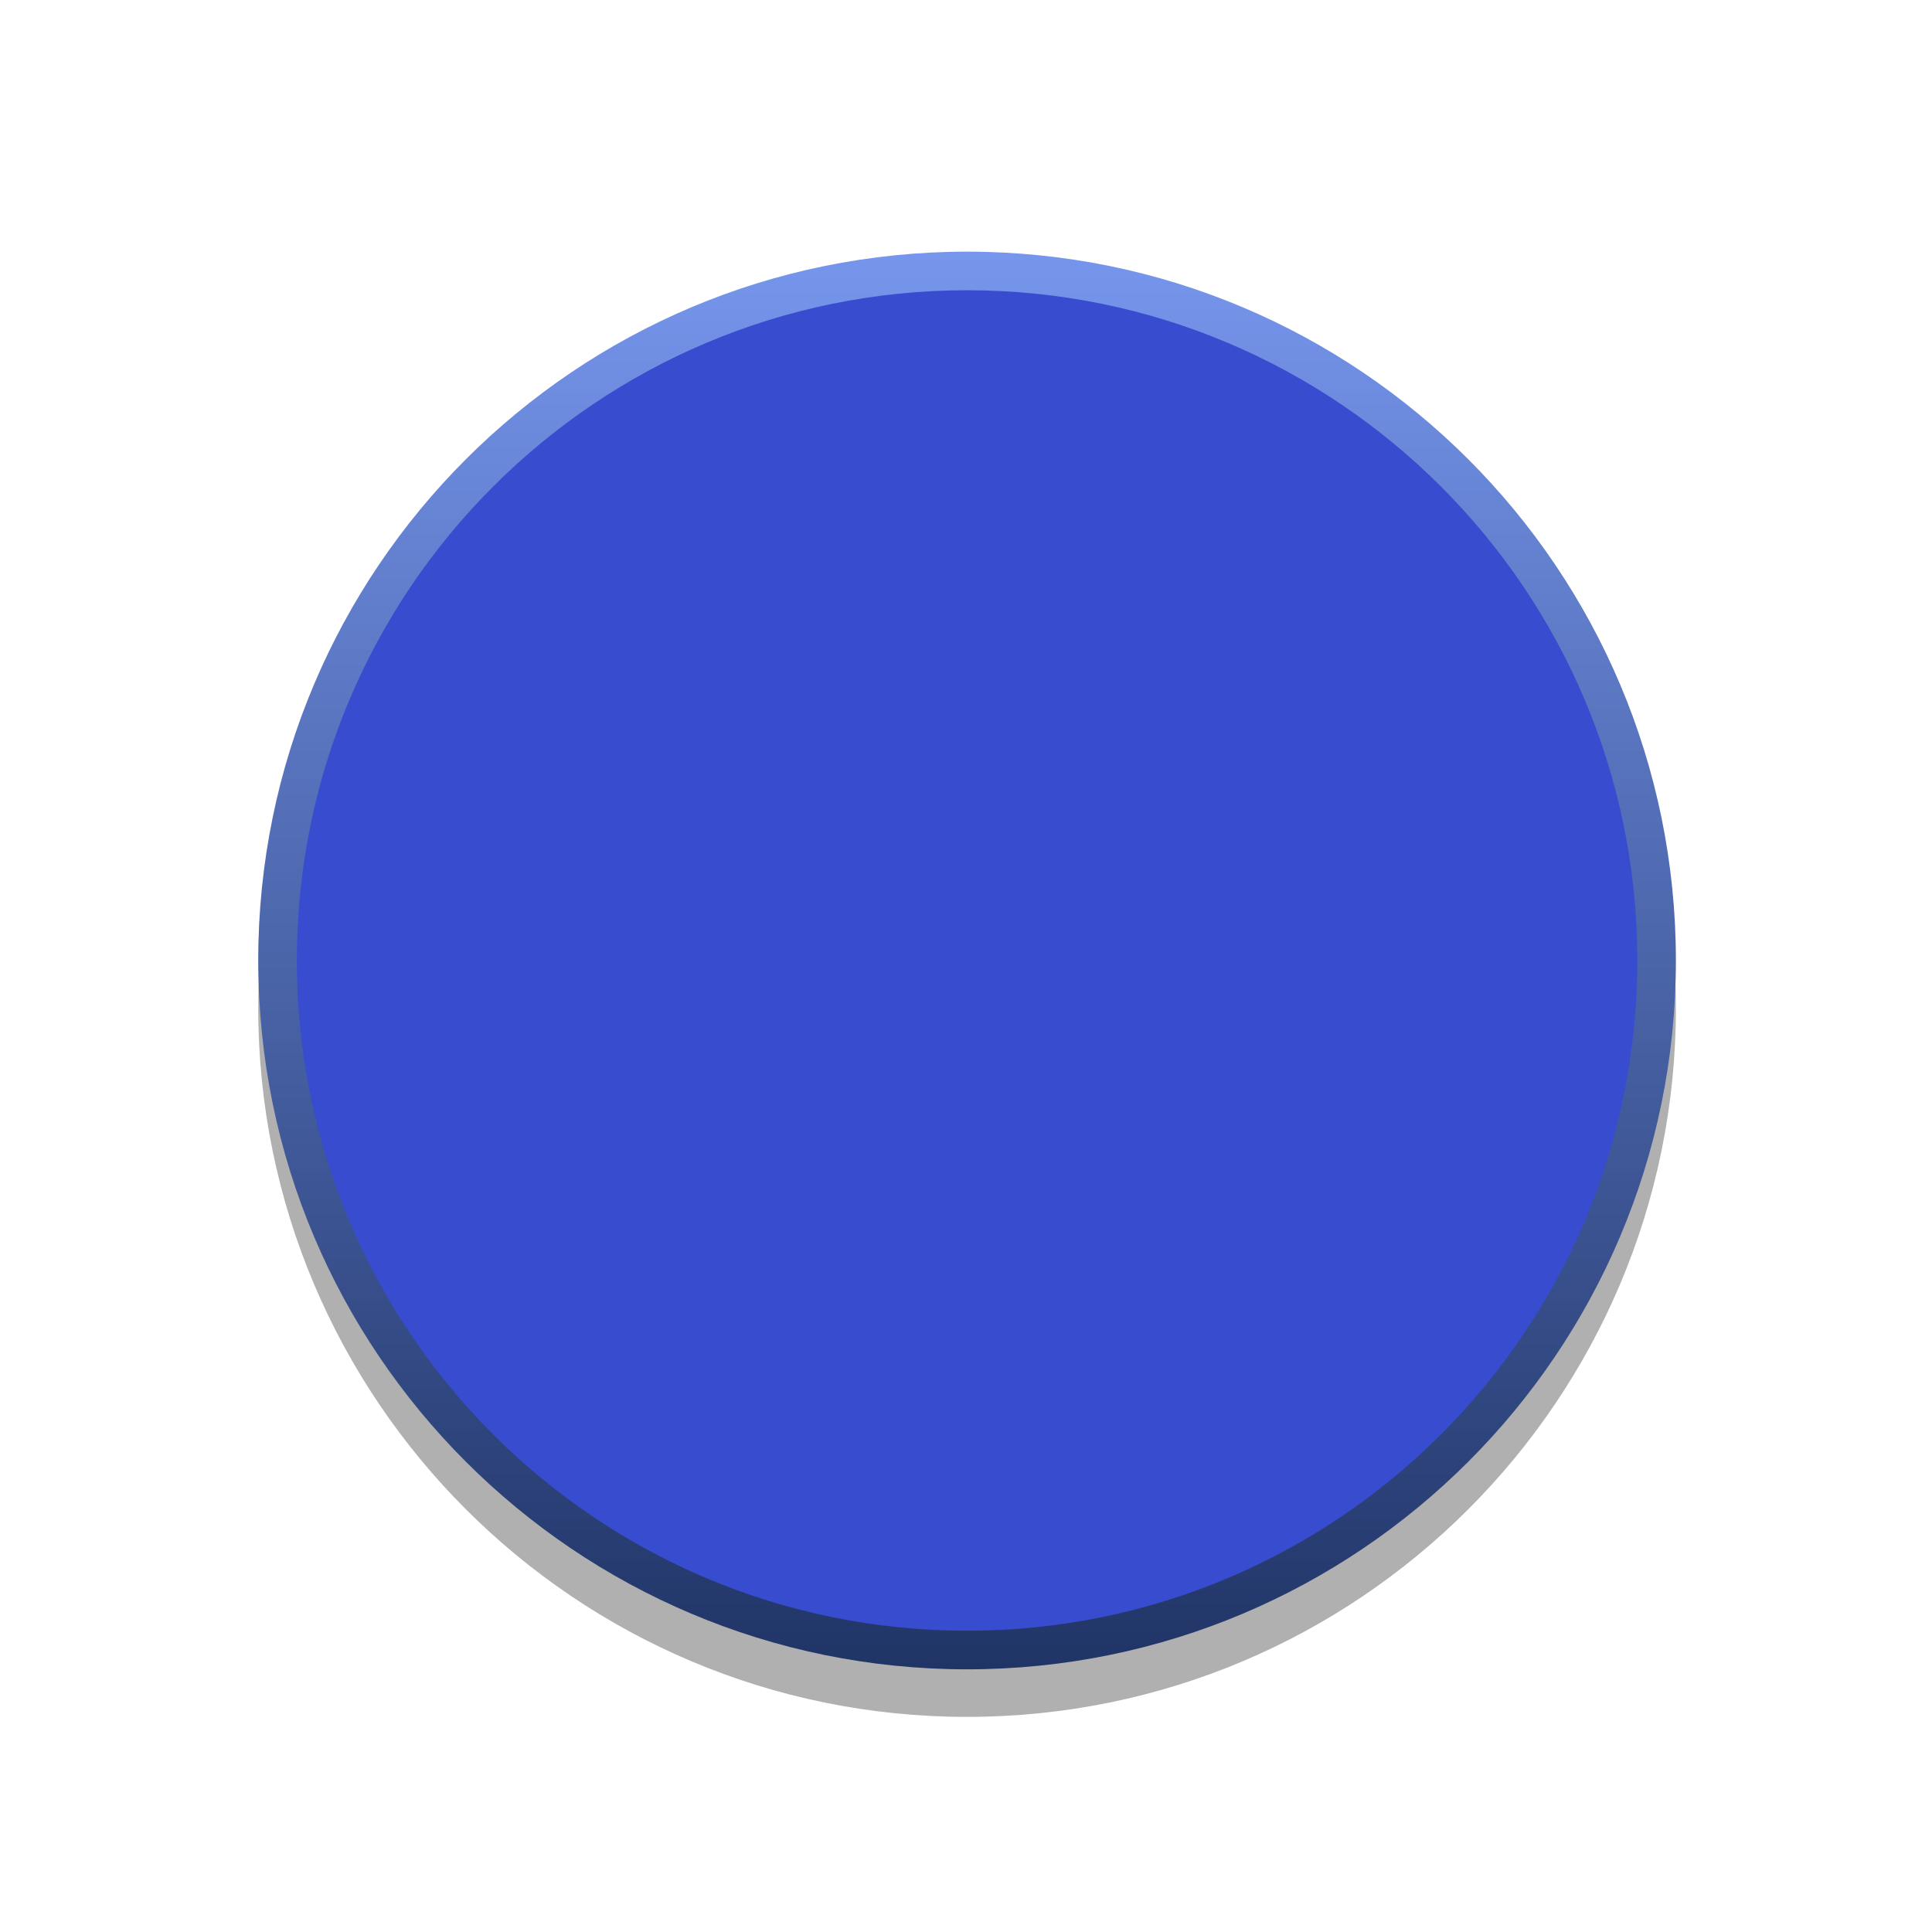
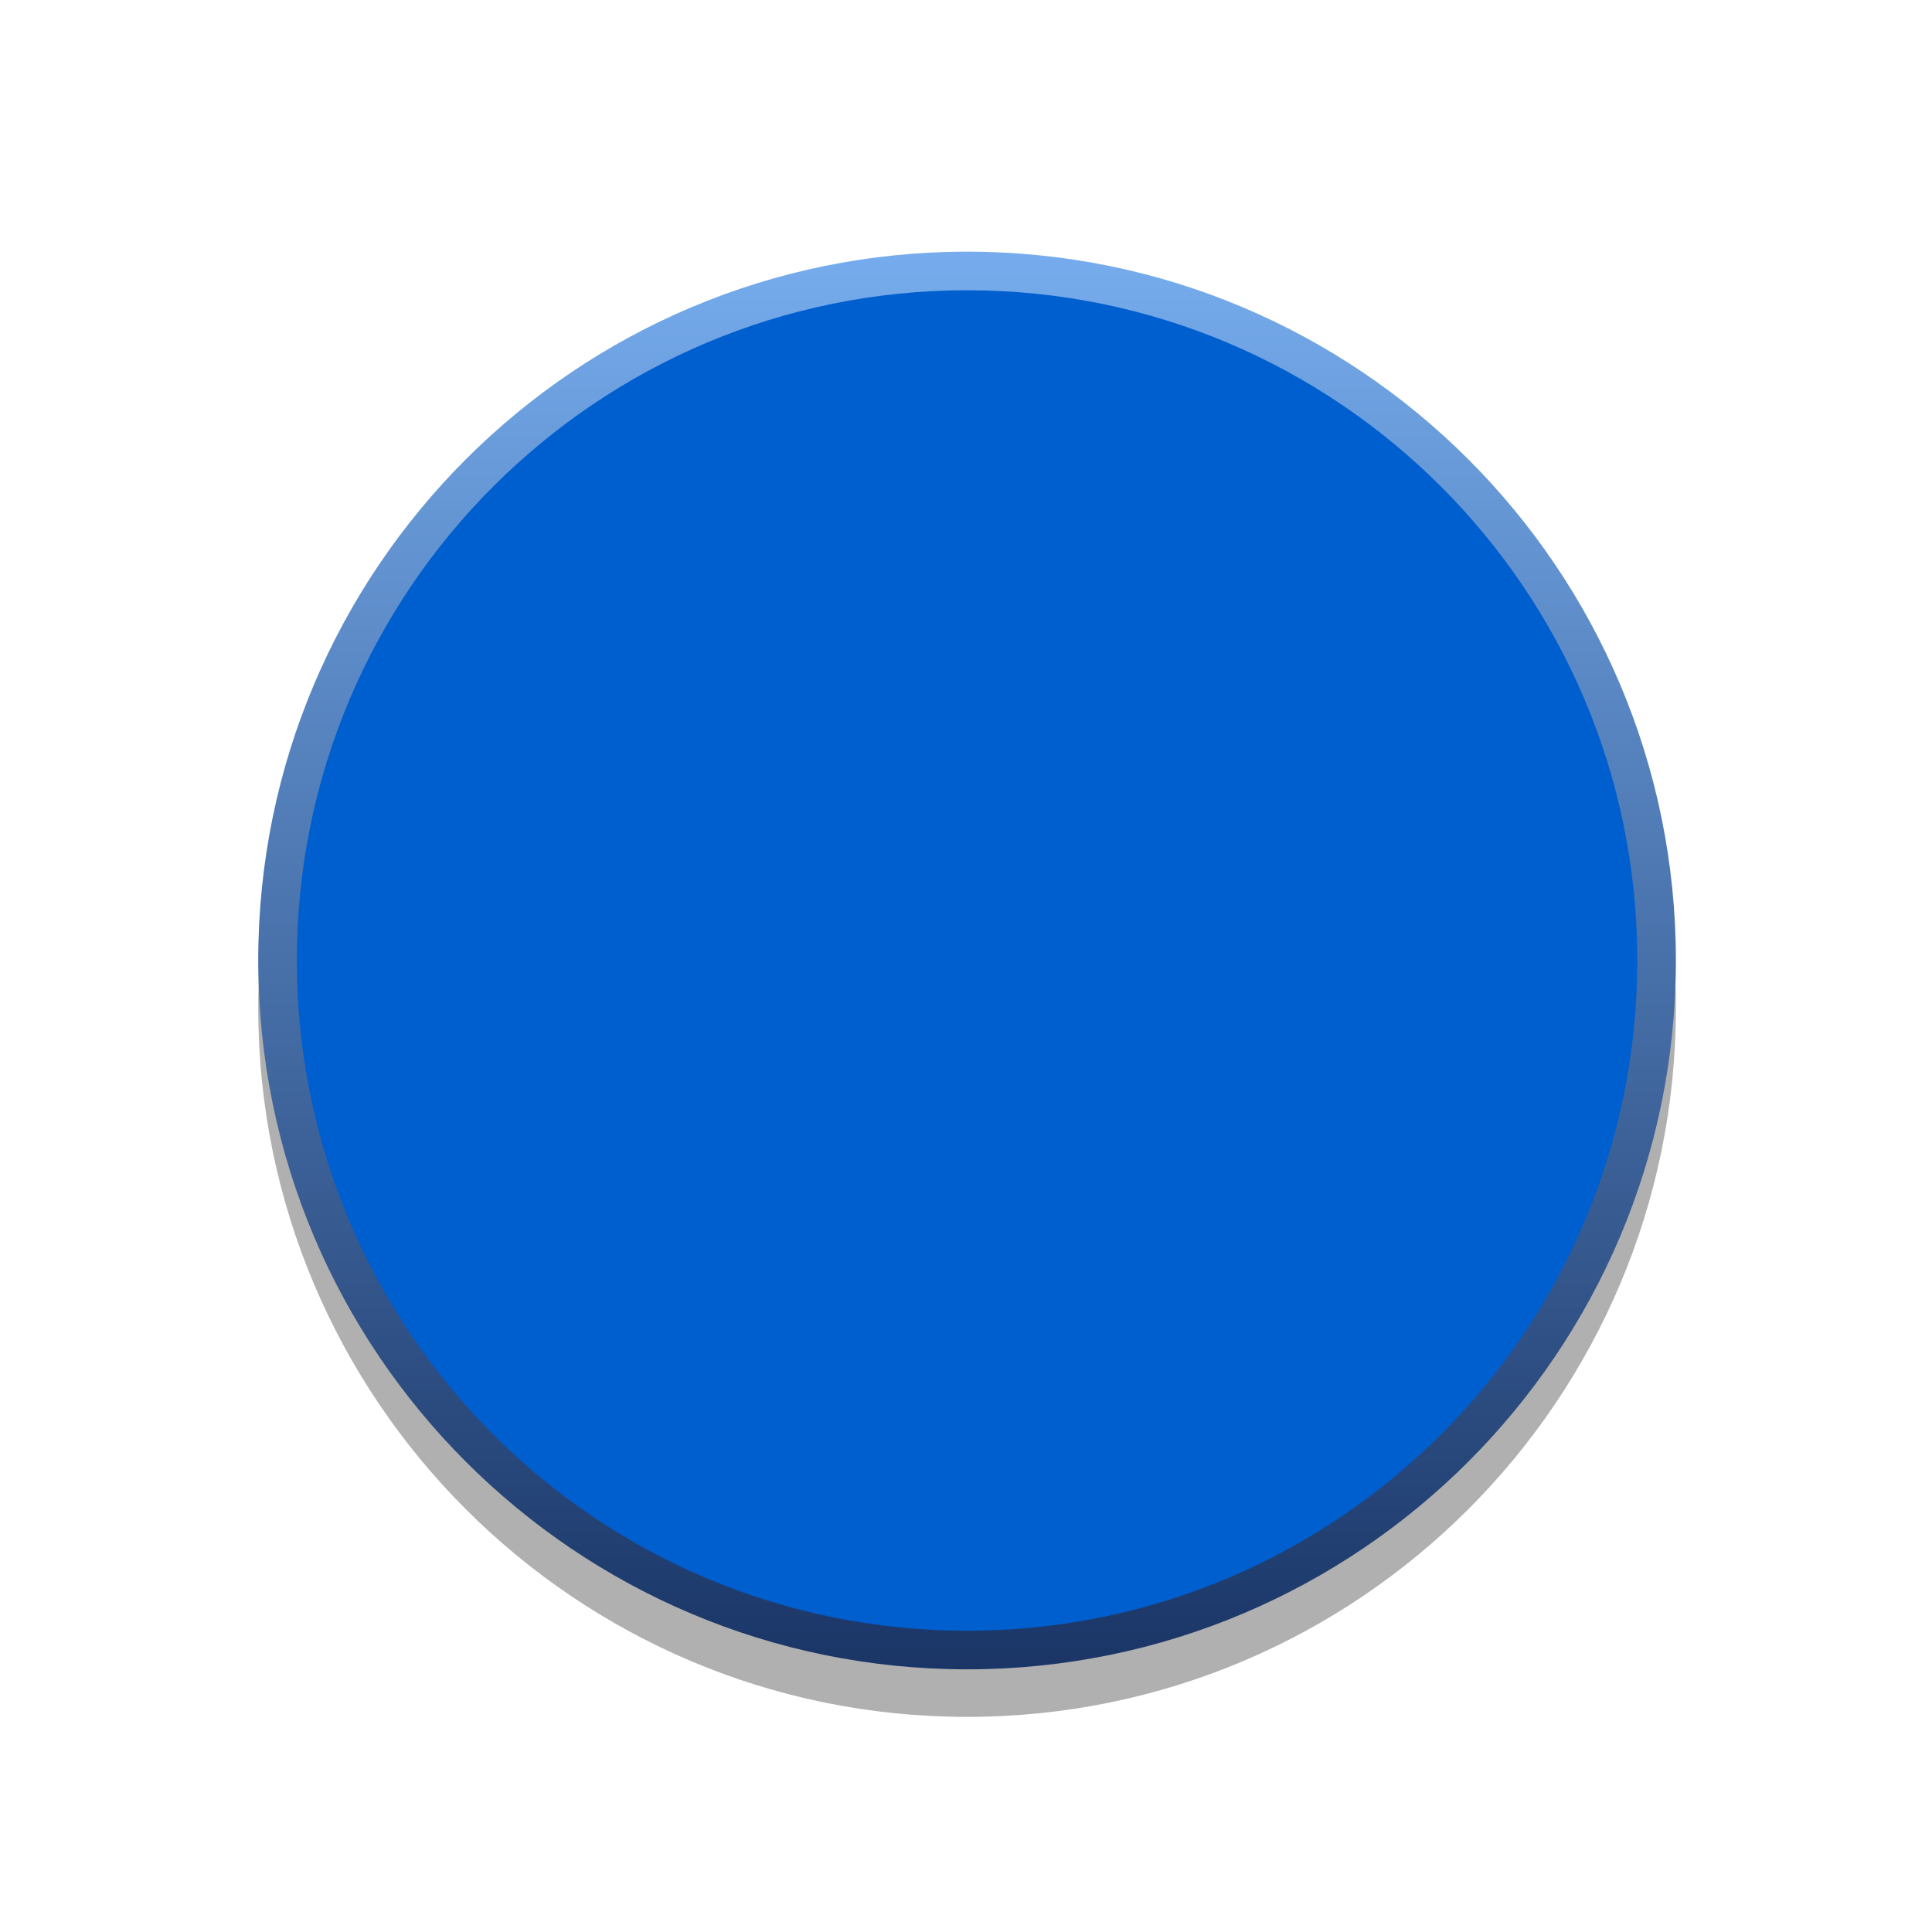
<svg xmlns="http://www.w3.org/2000/svg" version="1.0" id="svg15246" x="0px" y="0px" width="41.762px" height="41.762px" viewBox="0 0 41.762 41.762" enable-background="new 0 0 41.762 41.762" xml:space="preserve">
  <g>
    <circle opacity="0.31" cx="20.904" cy="21.79" r="15.322" />
-     <linearGradient id="SVGID_1_" gradientUnits="userSpaceOnUse" x1="625.102" y1="-3677.658" x2="655.746" y2="-3677.658" gradientTransform="matrix(0 1 -1 0 -3656.754 -619.6622)">
-       <stop offset="0" style="stop-color:#7696ED" />
-       <stop offset="1" style="stop-color:#203466" />
+     <linearGradient id="SVGID_1_" gradientUnits="userSpaceOnUse" x1="625.212" y1="-3677.768" x2="655.856" y2="-3677.768" gradientTransform="matrix(0 1 -1 0 -3656.864 -619.7724)">
+       <stop offset="0" style="stop-color:#76ACED" />
+       <stop offset="1" style="stop-color:#1A3566" />
    </linearGradient>
    <circle fill="url(#SVGID_1_)" cx="20.904" cy="20.762" r="15.322" />
-     <circle fill="#384CCF" cx="20.904" cy="20.762" r="14.488" />
+     <circle fill="#005FCF" cx="20.904" cy="20.762" r="14.488" />
  </g>
</svg>
